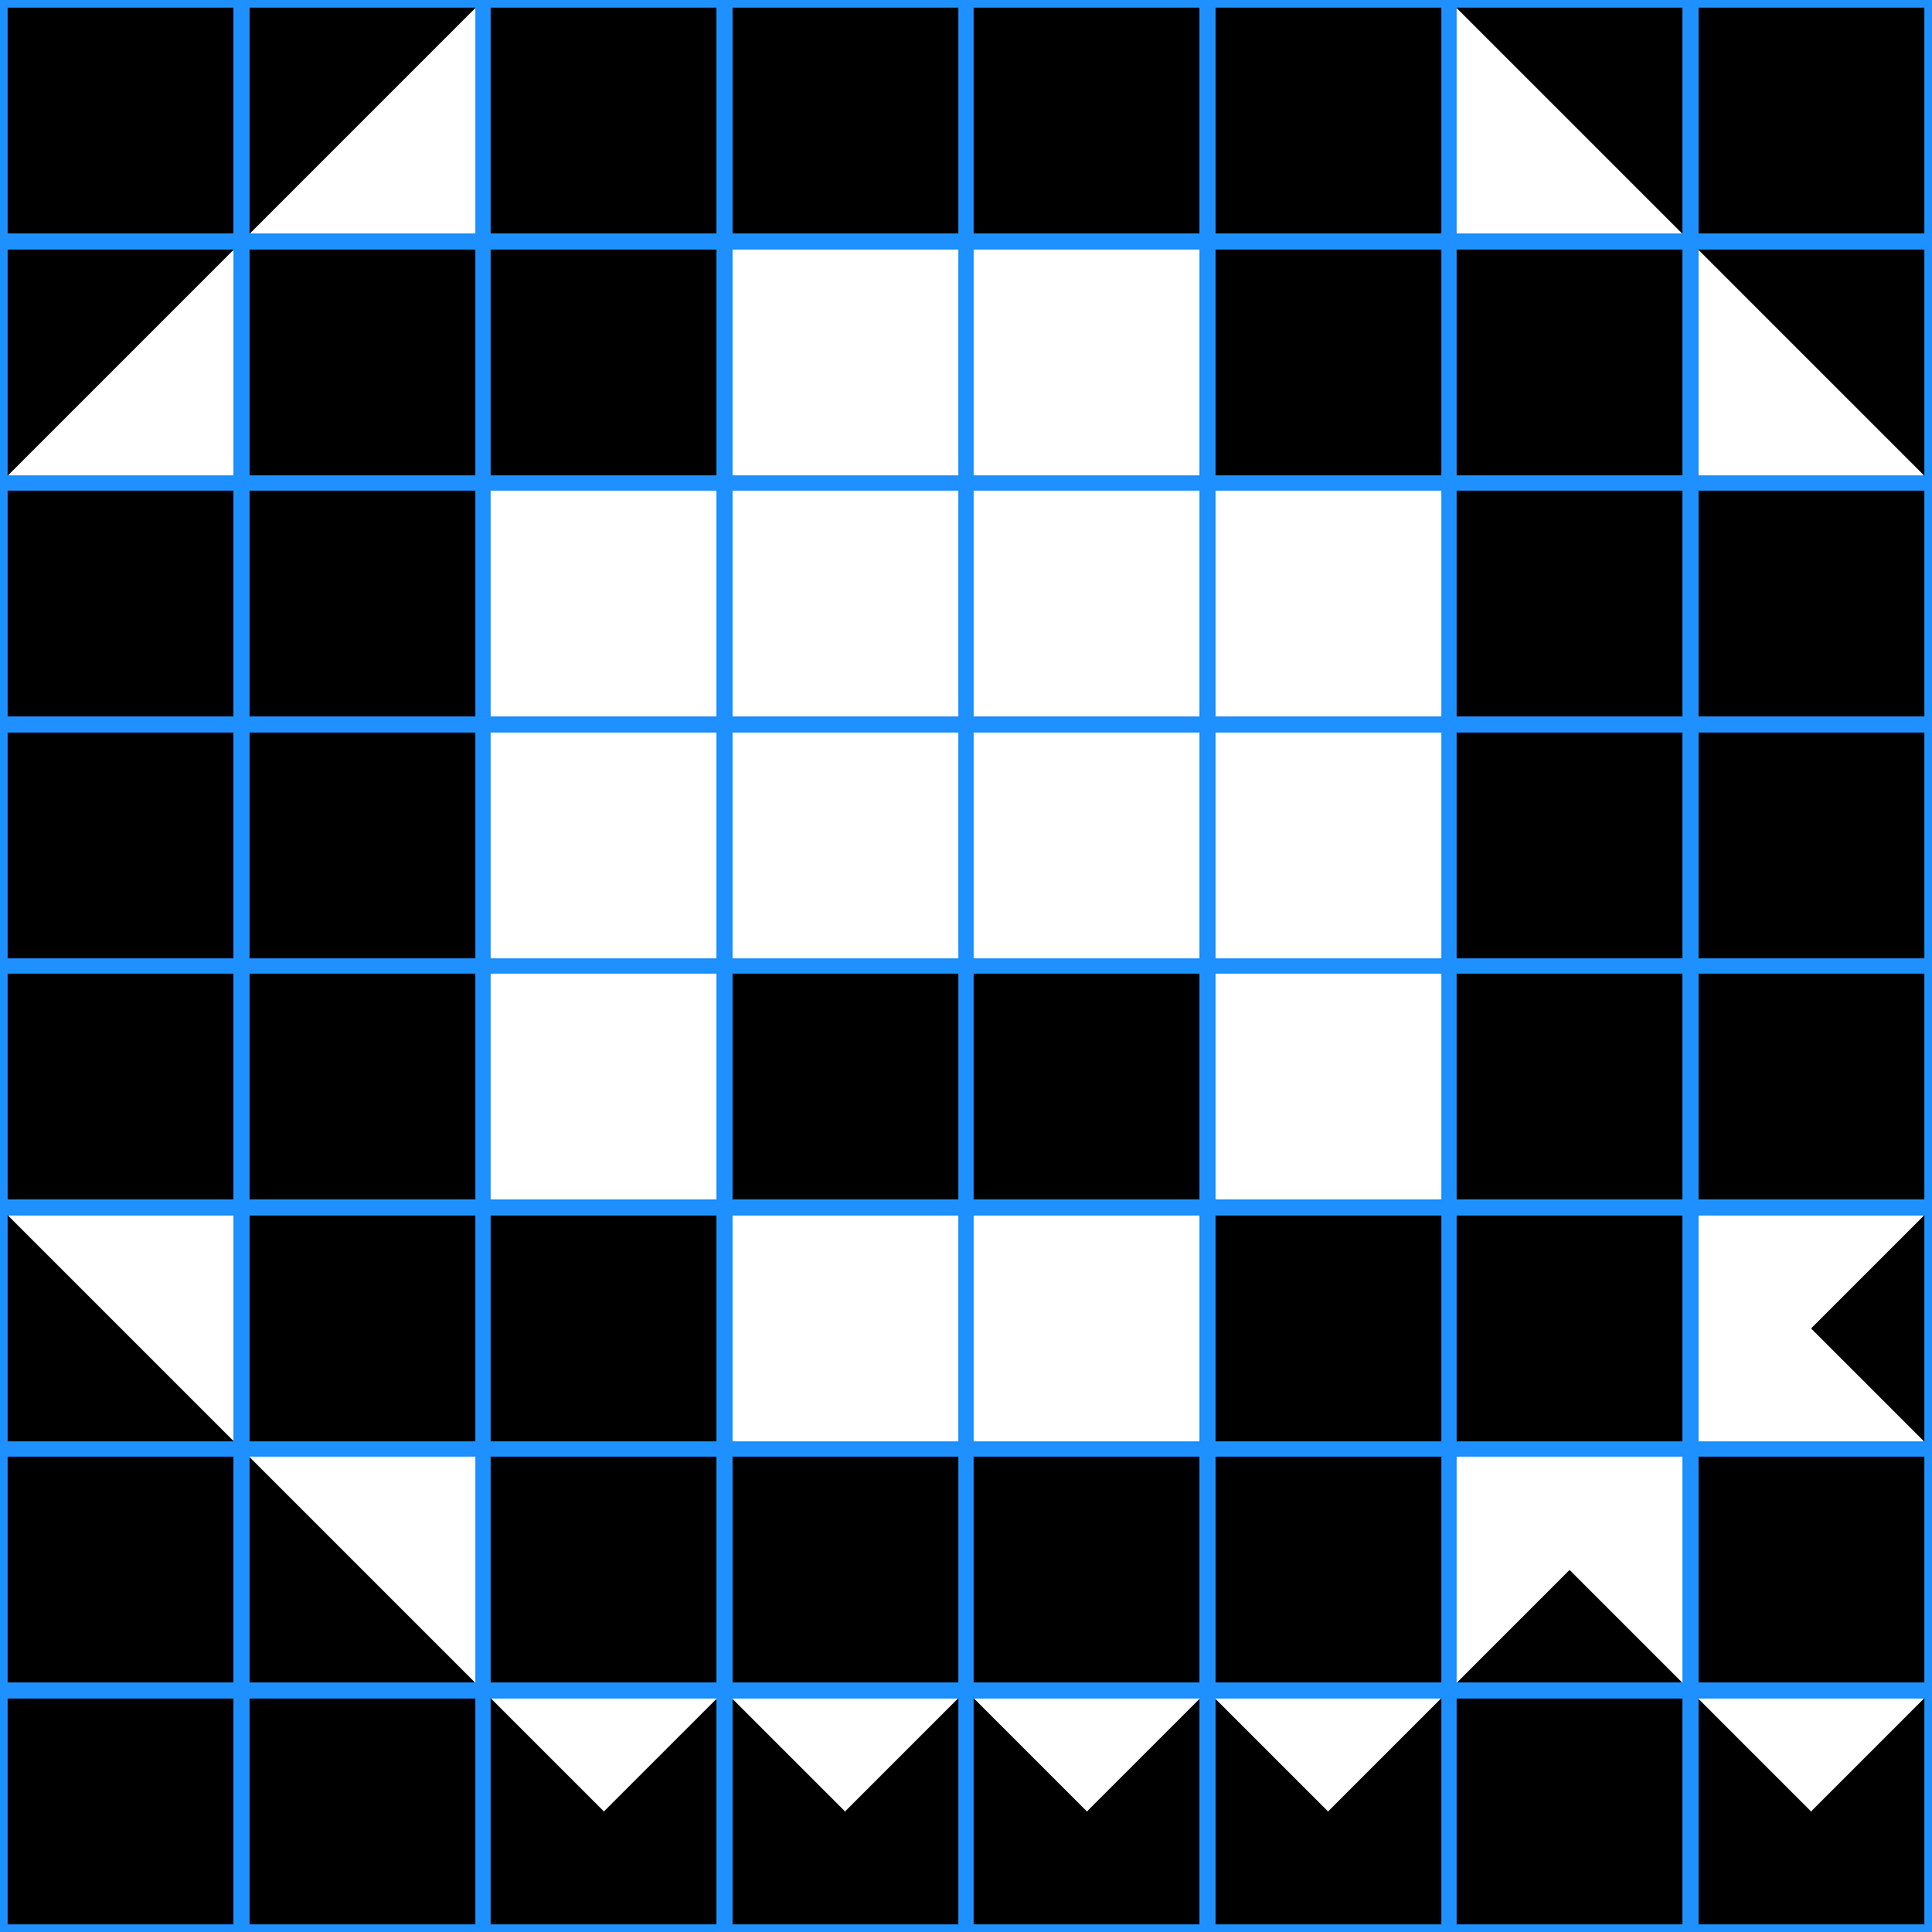
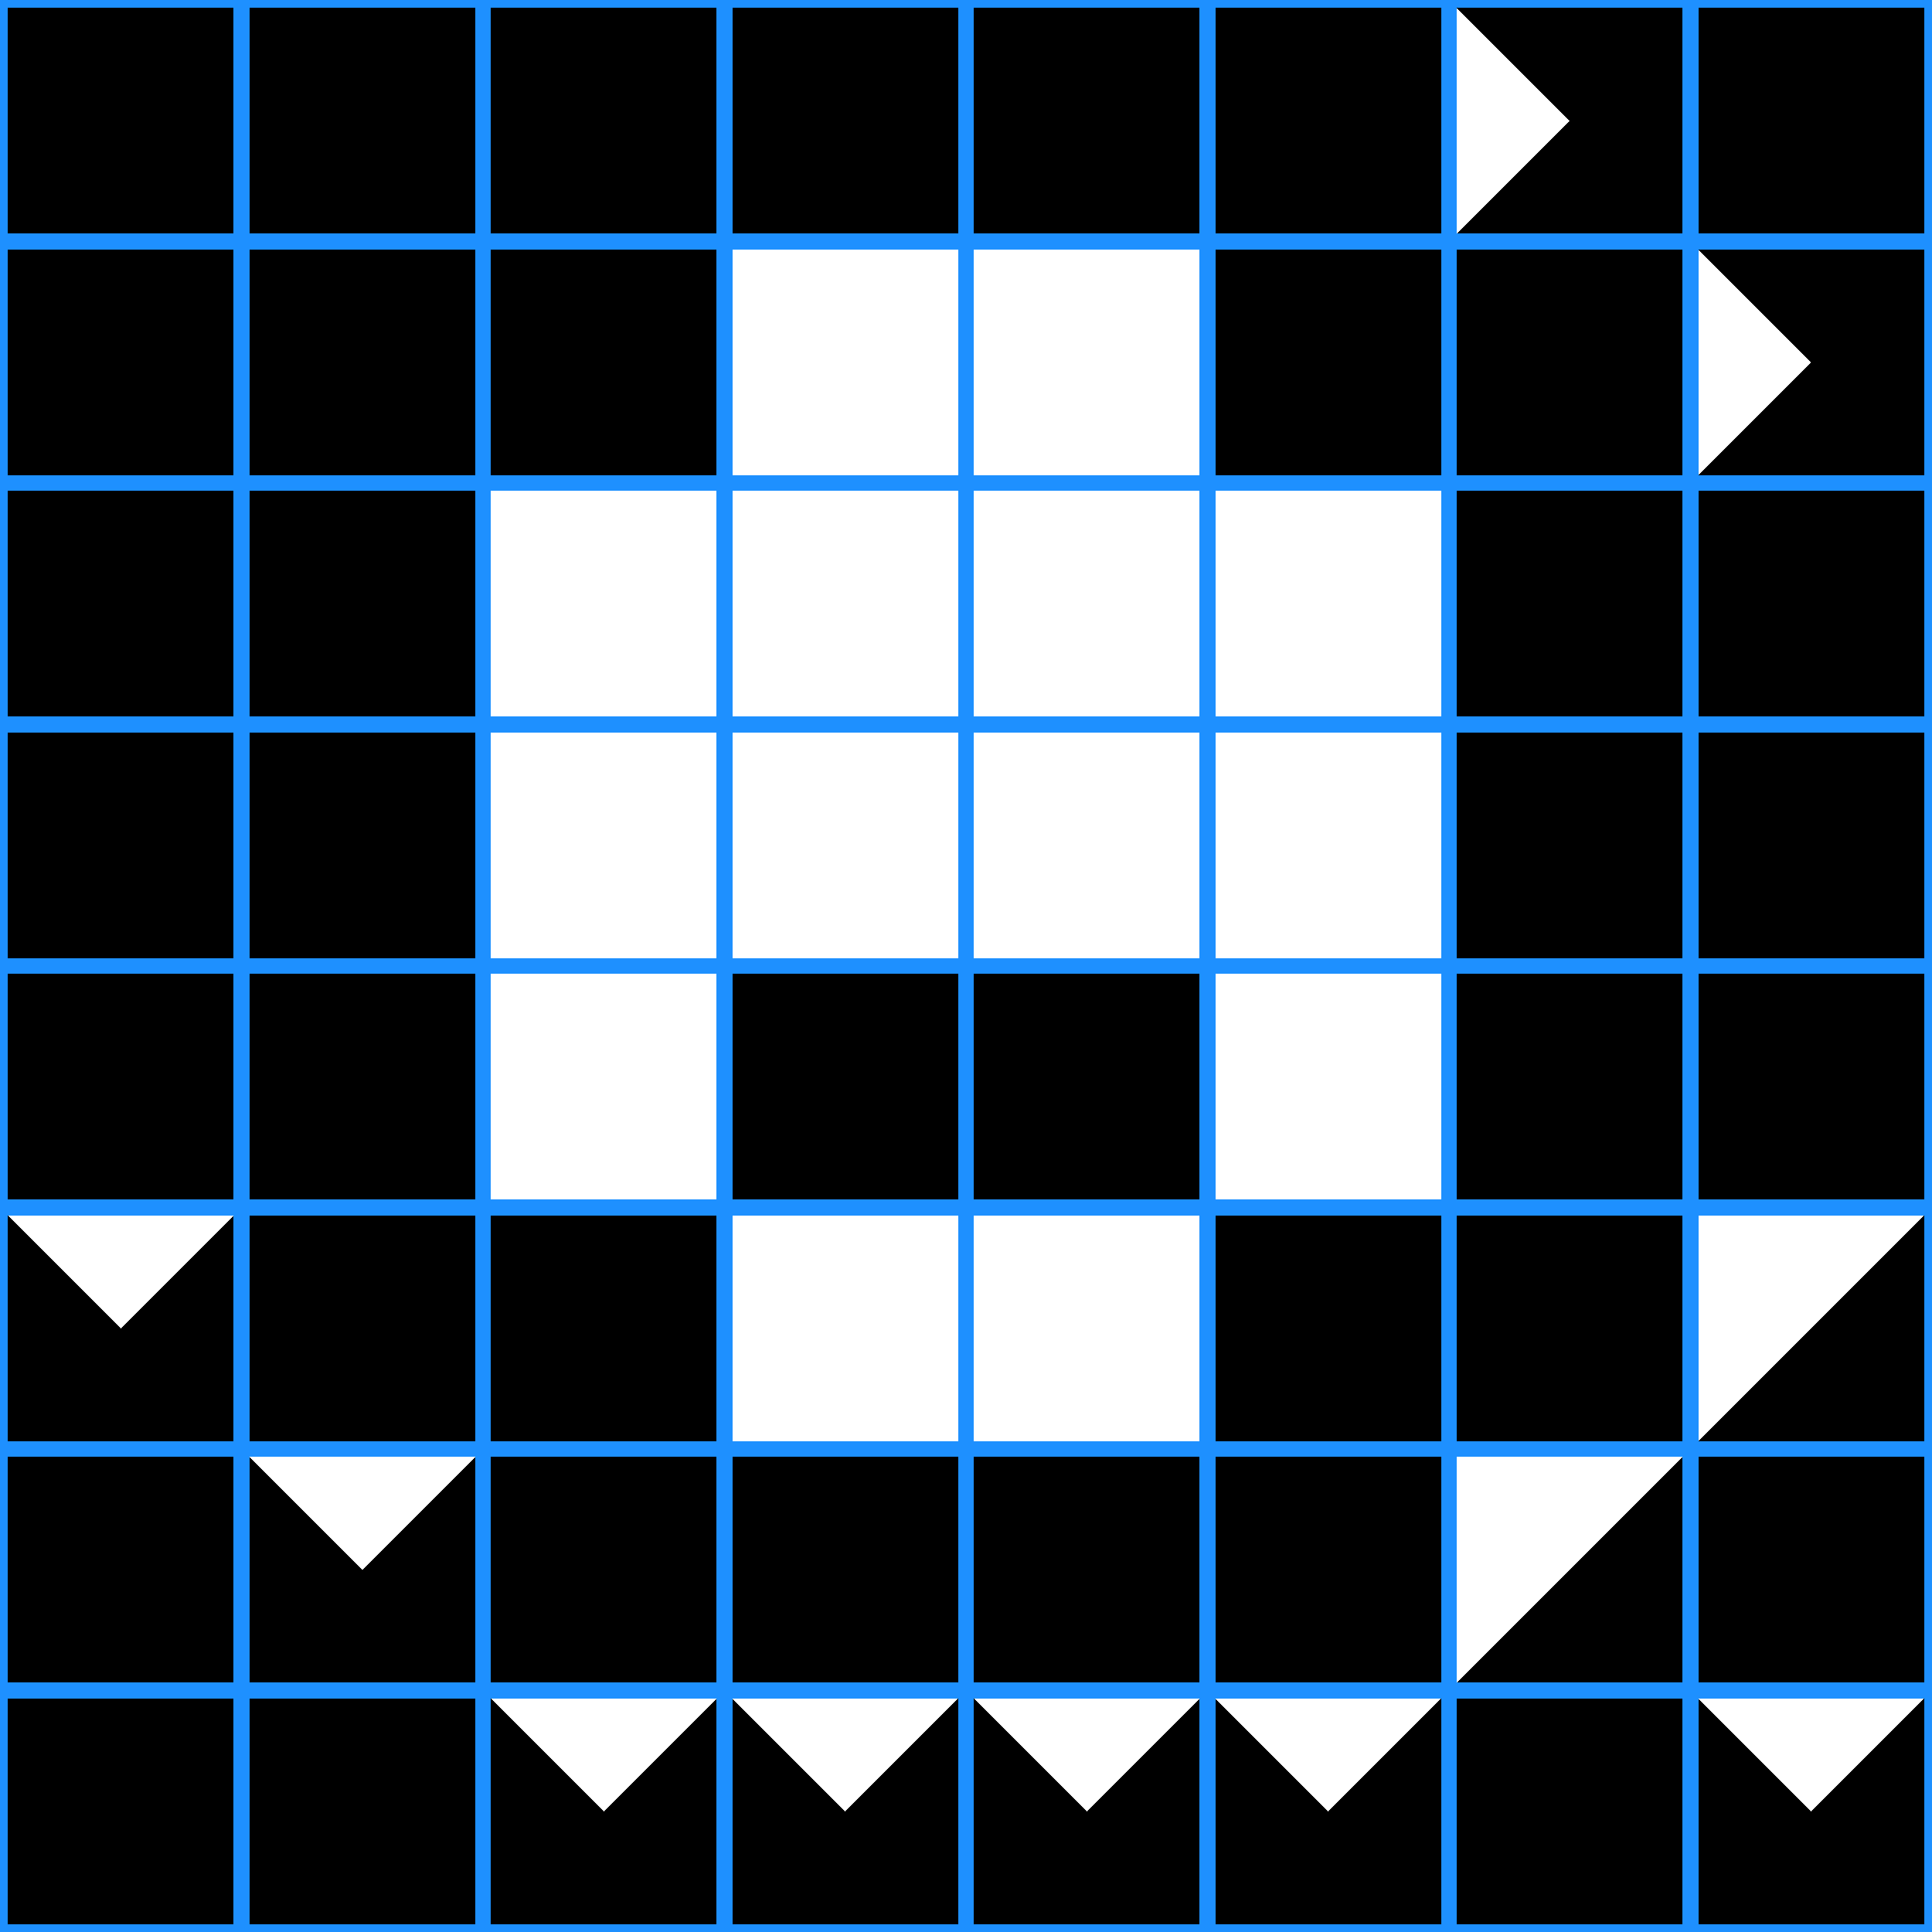
<svg xmlns="http://www.w3.org/2000/svg" width="240" height="240" viewBox="0 0 240 240">
  <rect x="0" y="0" width="240" height="240" fill="#fff" />
  <g fill="#000" shape-rendering="crispEdges">
    <polygon id="r0c0-top" points="0,0 30,0 15,15" />
    <polygon id="r0c0-right" points="30,0 30,30 15,15" />
    <polygon id="r0c0-bottom" points="30,30 0,30 15,15" />
    <polygon id="r0c0-left" points="0,30 0,0 15,15" />
    <polygon id="r0c1-top" points="30,0 60,0 45,15" />
+     <polygon id="r0c1-right" points="60,0 60,30 45,15" />
+     <polygon id="r0c1-bottom" points="60,30 30,30 45,15" />
    <polygon id="r0c1-left" points="30,30 30,0 45,15" />
    <polygon id="r0c2-top" points="60,0 90,0 75,15" />
    <polygon id="r0c2-right" points="90,0 90,30 75,15" />
    <polygon id="r0c2-bottom" points="90,30 60,30 75,15" />
    <polygon id="r0c2-left" points="60,30 60,0 75,15" />
    <polygon id="r0c3-top" points="90,0 120,0 105,15" />
    <polygon id="r0c3-right" points="120,0 120,30 105,15" />
    <polygon id="r0c3-bottom" points="120,30 90,30 105,15" />
    <polygon id="r0c3-left" points="90,30 90,0 105,15" />
    <polygon id="r0c4-top" points="120,0 150,0 135,15" />
    <polygon id="r0c4-right" points="150,0 150,30 135,15" />
    <polygon id="r0c4-bottom" points="150,30 120,30 135,15" />
    <polygon id="r0c4-left" points="120,30 120,0 135,15" />
    <polygon id="r0c5-top" points="150,0 180,0 165,15" />
    <polygon id="r0c5-right" points="180,0 180,30 165,15" />
    <polygon id="r0c5-bottom" points="180,30 150,30 165,15" />
    <polygon id="r0c5-left" points="150,30 150,0 165,15" />
    <polygon id="r0c6-top" points="180,0 210,0 195,15" />
    <polygon id="r0c6-right" points="210,0 210,30 195,15" />
+     <polygon id="r0c6-bottom" points="210,30 180,30 195,15" />
    <polygon id="r0c7-top" points="210,0 240,0 225,15" />
    <polygon id="r0c7-right" points="240,0 240,30 225,15" />
    <polygon id="r0c7-bottom" points="240,30 210,30 225,15" />
    <polygon id="r0c7-left" points="210,30 210,0 225,15" />
    <polygon id="r1c0-top" points="0,30 30,30 15,45" />
+     <polygon id="r1c0-right" points="30,30 30,60 15,45" />
+     <polygon id="r1c0-bottom" points="30,60 0,60 15,45" />
    <polygon id="r1c0-left" points="0,60 0,30 15,45" />
    <polygon id="r1c1-top" points="30,30 60,30 45,45" />
    <polygon id="r1c1-right" points="60,30 60,60 45,45" />
    <polygon id="r1c1-bottom" points="60,60 30,60 45,45" />
    <polygon id="r1c1-left" points="30,60 30,30 45,45" />
    <polygon id="r1c2-top" points="60,30 90,30 75,45" />
    <polygon id="r1c2-right" points="90,30 90,60 75,45" />
    <polygon id="r1c2-bottom" points="90,60 60,60 75,45" />
    <polygon id="r1c2-left" points="60,60 60,30 75,45" />
    <polygon id="r1c5-top" points="150,30 180,30 165,45" />
    <polygon id="r1c5-right" points="180,30 180,60 165,45" />
    <polygon id="r1c5-bottom" points="180,60 150,60 165,45" />
    <polygon id="r1c5-left" points="150,60 150,30 165,45" />
    <polygon id="r1c6-top" points="180,30 210,30 195,45" />
    <polygon id="r1c6-right" points="210,30 210,60 195,45" />
    <polygon id="r1c6-bottom" points="210,60 180,60 195,45" />
    <polygon id="r1c6-left" points="180,60 180,30 195,45" />
    <polygon id="r1c7-top" points="210,30 240,30 225,45" />
    <polygon id="r1c7-right" points="240,30 240,60 225,45" />
+     <polygon id="r1c7-bottom" points="240,60 210,60 225,45" />
    <polygon id="r2c0-top" points="0,60 30,60 15,75" />
    <polygon id="r2c0-right" points="30,60 30,90 15,75" />
    <polygon id="r2c0-bottom" points="30,90 0,90 15,75" />
    <polygon id="r2c0-left" points="0,90 0,60 15,75" />
    <polygon id="r2c1-top" points="30,60 60,60 45,75" />
    <polygon id="r2c1-right" points="60,60 60,90 45,75" />
    <polygon id="r2c1-bottom" points="60,90 30,90 45,75" />
    <polygon id="r2c1-left" points="30,90 30,60 45,75" />
    <polygon id="r2c6-top" points="180,60 210,60 195,75" />
    <polygon id="r2c6-right" points="210,60 210,90 195,75" />
    <polygon id="r2c6-bottom" points="210,90 180,90 195,75" />
    <polygon id="r2c6-left" points="180,90 180,60 195,75" />
    <polygon id="r2c7-top" points="210,60 240,60 225,75" />
    <polygon id="r2c7-right" points="240,60 240,90 225,75" />
    <polygon id="r2c7-bottom" points="240,90 210,90 225,75" />
    <polygon id="r2c7-left" points="210,90 210,60 225,75" />
    <polygon id="r3c0-top" points="0,90 30,90 15,105" />
    <polygon id="r3c0-right" points="30,90 30,120 15,105" />
    <polygon id="r3c0-bottom" points="30,120 0,120 15,105" />
    <polygon id="r3c0-left" points="0,120 0,90 15,105" />
    <polygon id="r3c1-top" points="30,90 60,90 45,105" />
    <polygon id="r3c1-right" points="60,90 60,120 45,105" />
    <polygon id="r3c1-bottom" points="60,120 30,120 45,105" />
    <polygon id="r3c1-left" points="30,120 30,90 45,105" />
    <polygon id="r3c6-top" points="180,90 210,90 195,105" />
    <polygon id="r3c6-right" points="210,90 210,120 195,105" />
    <polygon id="r3c6-bottom" points="210,120 180,120 195,105" />
    <polygon id="r3c6-left" points="180,120 180,90 195,105" />
    <polygon id="r3c7-top" points="210,90 240,90 225,105" />
    <polygon id="r3c7-right" points="240,90 240,120 225,105" />
    <polygon id="r3c7-bottom" points="240,120 210,120 225,105" />
    <polygon id="r3c7-left" points="210,120 210,90 225,105" />
    <polygon id="r4c0-top" points="0,120 30,120 15,135" />
    <polygon id="r4c0-right" points="30,120 30,150 15,135" />
    <polygon id="r4c0-bottom" points="30,150 0,150 15,135" />
    <polygon id="r4c0-left" points="0,150 0,120 15,135" />
    <polygon id="r4c1-top" points="30,120 60,120 45,135" />
    <polygon id="r4c1-right" points="60,120 60,150 45,135" />
    <polygon id="r4c1-bottom" points="60,150 30,150 45,135" />
    <polygon id="r4c1-left" points="30,150 30,120 45,135" />
    <polygon id="r4c3-top" points="90,120 120,120 105,135" />
    <polygon id="r4c3-right" points="120,120 120,150 105,135" />
    <polygon id="r4c3-bottom" points="120,150 90,150 105,135" />
    <polygon id="r4c3-left" points="90,150 90,120 105,135" />
    <polygon id="r4c4-top" points="120,120 150,120 135,135" />
    <polygon id="r4c4-right" points="150,120 150,150 135,135" />
    <polygon id="r4c4-bottom" points="150,150 120,150 135,135" />
    <polygon id="r4c4-left" points="120,150 120,120 135,135" />
    <polygon id="r4c6-top" points="180,120 210,120 195,135" />
    <polygon id="r4c6-right" points="210,120 210,150 195,135" />
    <polygon id="r4c6-bottom" points="210,150 180,150 195,135" />
    <polygon id="r4c6-left" points="180,150 180,120 195,135" />
    <polygon id="r4c7-top" points="210,120 240,120 225,135" />
    <polygon id="r4c7-right" points="240,120 240,150 225,135" />
    <polygon id="r4c7-bottom" points="240,150 210,150 225,135" />
    <polygon id="r4c7-left" points="210,150 210,120 225,135" />
+     <polygon id="r5c0-right" points="30,150 30,180 15,165" />
    <polygon id="r5c0-bottom" points="30,180 0,180 15,165" />
    <polygon id="r5c0-left" points="0,180 0,150 15,165" />
    <polygon id="r5c1-top" points="30,150 60,150 45,165" />
    <polygon id="r5c1-right" points="60,150 60,180 45,165" />
    <polygon id="r5c1-bottom" points="60,180 30,180 45,165" />
    <polygon id="r5c1-left" points="30,180 30,150 45,165" />
    <polygon id="r5c2-top" points="60,150 90,150 75,165" />
    <polygon id="r5c2-right" points="90,150 90,180 75,165" />
    <polygon id="r5c2-bottom" points="90,180 60,180 75,165" />
    <polygon id="r5c2-left" points="60,180 60,150 75,165" />
    <polygon id="r5c5-top" points="150,150 180,150 165,165" />
    <polygon id="r5c5-right" points="180,150 180,180 165,165" />
    <polygon id="r5c5-bottom" points="180,180 150,180 165,165" />
    <polygon id="r5c5-left" points="150,180 150,150 165,165" />
    <polygon id="r5c6-top" points="180,150 210,150 195,165" />
    <polygon id="r5c6-right" points="210,150 210,180 195,165" />
    <polygon id="r5c6-bottom" points="210,180 180,180 195,165" />
    <polygon id="r5c6-left" points="180,180 180,150 195,165" />
    <polygon id="r5c7-right" points="240,150 240,180 225,165" />
+     <polygon id="r5c7-bottom" points="240,180 210,180 225,165" />
    <polygon id="r6c0-top" points="0,180 30,180 15,195" />
    <polygon id="r6c0-right" points="30,180 30,210 15,195" />
    <polygon id="r6c0-bottom" points="30,210 0,210 15,195" />
    <polygon id="r6c0-left" points="0,210 0,180 15,195" />
+     <polygon id="r6c1-right" points="60,180 60,210 45,195" />
    <polygon id="r6c1-bottom" points="60,210 30,210 45,195" />
    <polygon id="r6c1-left" points="30,210 30,180 45,195" />
    <polygon id="r6c2-top" points="60,180 90,180 75,195" />
    <polygon id="r6c2-right" points="90,180 90,210 75,195" />
    <polygon id="r6c2-bottom" points="90,210 60,210 75,195" />
    <polygon id="r6c2-left" points="60,210 60,180 75,195" />
    <polygon id="r6c3-top" points="90,180 120,180 105,195" />
    <polygon id="r6c3-right" points="120,180 120,210 105,195" />
    <polygon id="r6c3-bottom" points="120,210 90,210 105,195" />
    <polygon id="r6c3-left" points="90,210 90,180 105,195" />
    <polygon id="r6c4-top" points="120,180 150,180 135,195" />
    <polygon id="r6c4-right" points="150,180 150,210 135,195" />
    <polygon id="r6c4-bottom" points="150,210 120,210 135,195" />
    <polygon id="r6c4-left" points="120,210 120,180 135,195" />
    <polygon id="r6c5-top" points="150,180 180,180 165,195" />
    <polygon id="r6c5-right" points="180,180 180,210 165,195" />
    <polygon id="r6c5-bottom" points="180,210 150,210 165,195" />
    <polygon id="r6c5-left" points="150,210 150,180 165,195" />
+     <polygon id="r6c6-right" points="210,180 210,210 195,195" />
    <polygon id="r6c6-bottom" points="210,210 180,210 195,195" />
    <polygon id="r6c7-top" points="210,180 240,180 225,195" />
    <polygon id="r6c7-right" points="240,180 240,210 225,195" />
    <polygon id="r6c7-bottom" points="240,210 210,210 225,195" />
    <polygon id="r6c7-left" points="210,210 210,180 225,195" />
    <polygon id="r7c0-top" points="0,210 30,210 15,225" />
    <polygon id="r7c0-right" points="30,210 30,240 15,225" />
    <polygon id="r7c0-bottom" points="30,240 0,240 15,225" />
    <polygon id="r7c0-left" points="0,240 0,210 15,225" />
    <polygon id="r7c1-top" points="30,210 60,210 45,225" />
    <polygon id="r7c1-right" points="60,210 60,240 45,225" />
    <polygon id="r7c1-bottom" points="60,240 30,240 45,225" />
    <polygon id="r7c1-left" points="30,240 30,210 45,225" />
    <polygon id="r7c2-right" points="90,210 90,240 75,225" />
    <polygon id="r7c2-bottom" points="90,240 60,240 75,225" />
    <polygon id="r7c2-left" points="60,240 60,210 75,225" />
    <polygon id="r7c3-right" points="120,210 120,240 105,225" />
    <polygon id="r7c3-bottom" points="120,240 90,240 105,225" />
    <polygon id="r7c3-left" points="90,240 90,210 105,225" />
    <polygon id="r7c4-right" points="150,210 150,240 135,225" />
    <polygon id="r7c4-bottom" points="150,240 120,240 135,225" />
    <polygon id="r7c4-left" points="120,240 120,210 135,225" />
    <polygon id="r7c5-right" points="180,210 180,240 165,225" />
    <polygon id="r7c5-bottom" points="180,240 150,240 165,225" />
    <polygon id="r7c5-left" points="150,240 150,210 165,225" />
    <polygon id="r7c6-top" points="180,210 210,210 195,225" />
    <polygon id="r7c6-right" points="210,210 210,240 195,225" />
    <polygon id="r7c6-bottom" points="210,240 180,240 195,225" />
    <polygon id="r7c6-left" points="180,240 180,210 195,225" />
    <polygon id="r7c7-right" points="240,210 240,240 225,225" />
    <polygon id="r7c7-bottom" points="240,240 210,240 225,225" />
    <polygon id="r7c7-left" points="210,240 210,210 225,225" />
  </g>
  <g fill="none" stroke="#1e90ff" stroke-width="2" shape-rendering="crispEdges">
    <line x1="0" y1="0" x2="0" y2="240" />
    <line x1="30" y1="0" x2="30" y2="240" />
    <line x1="60" y1="0" x2="60" y2="240" />
    <line x1="90" y1="0" x2="90" y2="240" />
    <line x1="120" y1="0" x2="120" y2="240" />
    <line x1="150" y1="0" x2="150" y2="240" />
    <line x1="180" y1="0" x2="180" y2="240" />
    <line x1="210" y1="0" x2="210" y2="240" />
    <line x1="240" y1="0" x2="240" y2="240" />
    <line x1="0" y1="0" x2="240" y2="0" />
    <line x1="0" y1="30" x2="240" y2="30" />
    <line x1="0" y1="60" x2="240" y2="60" />
    <line x1="0" y1="90" x2="240" y2="90" />
    <line x1="0" y1="120" x2="240" y2="120" />
    <line x1="0" y1="150" x2="240" y2="150" />
    <line x1="0" y1="180" x2="240" y2="180" />
    <line x1="0" y1="210" x2="240" y2="210" />
    <line x1="0" y1="240" x2="240" y2="240" />
  </g>
</svg>
